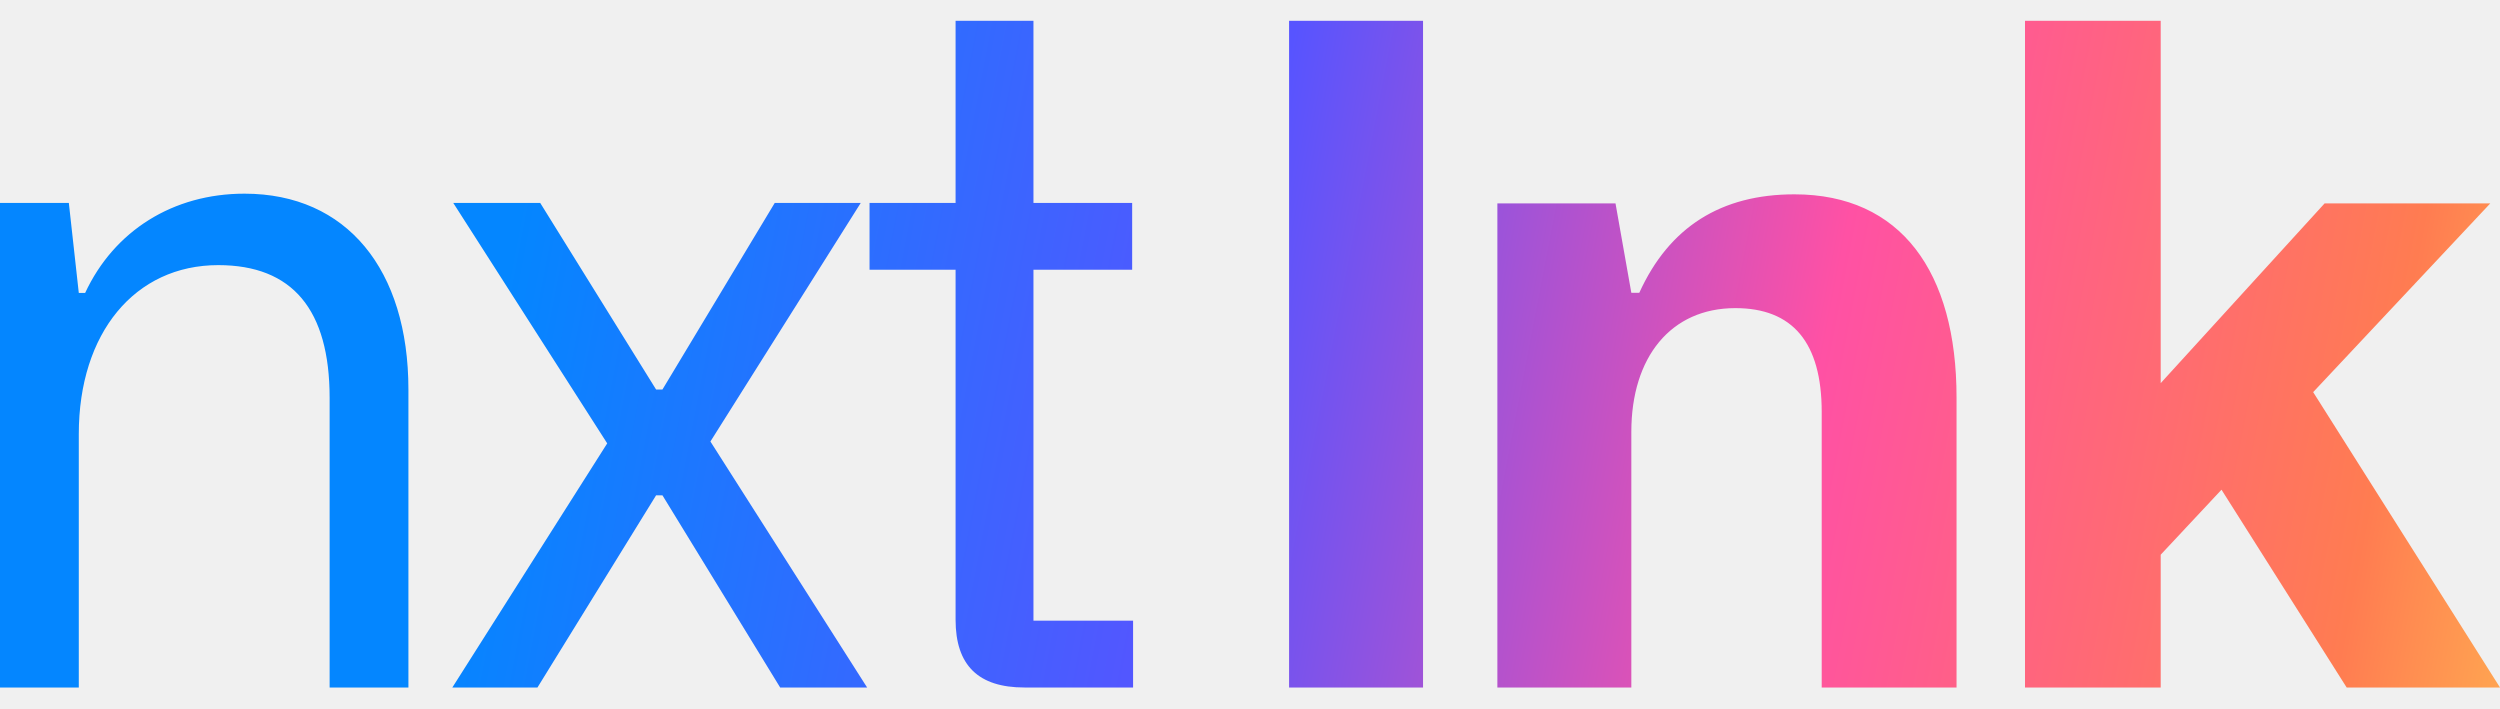
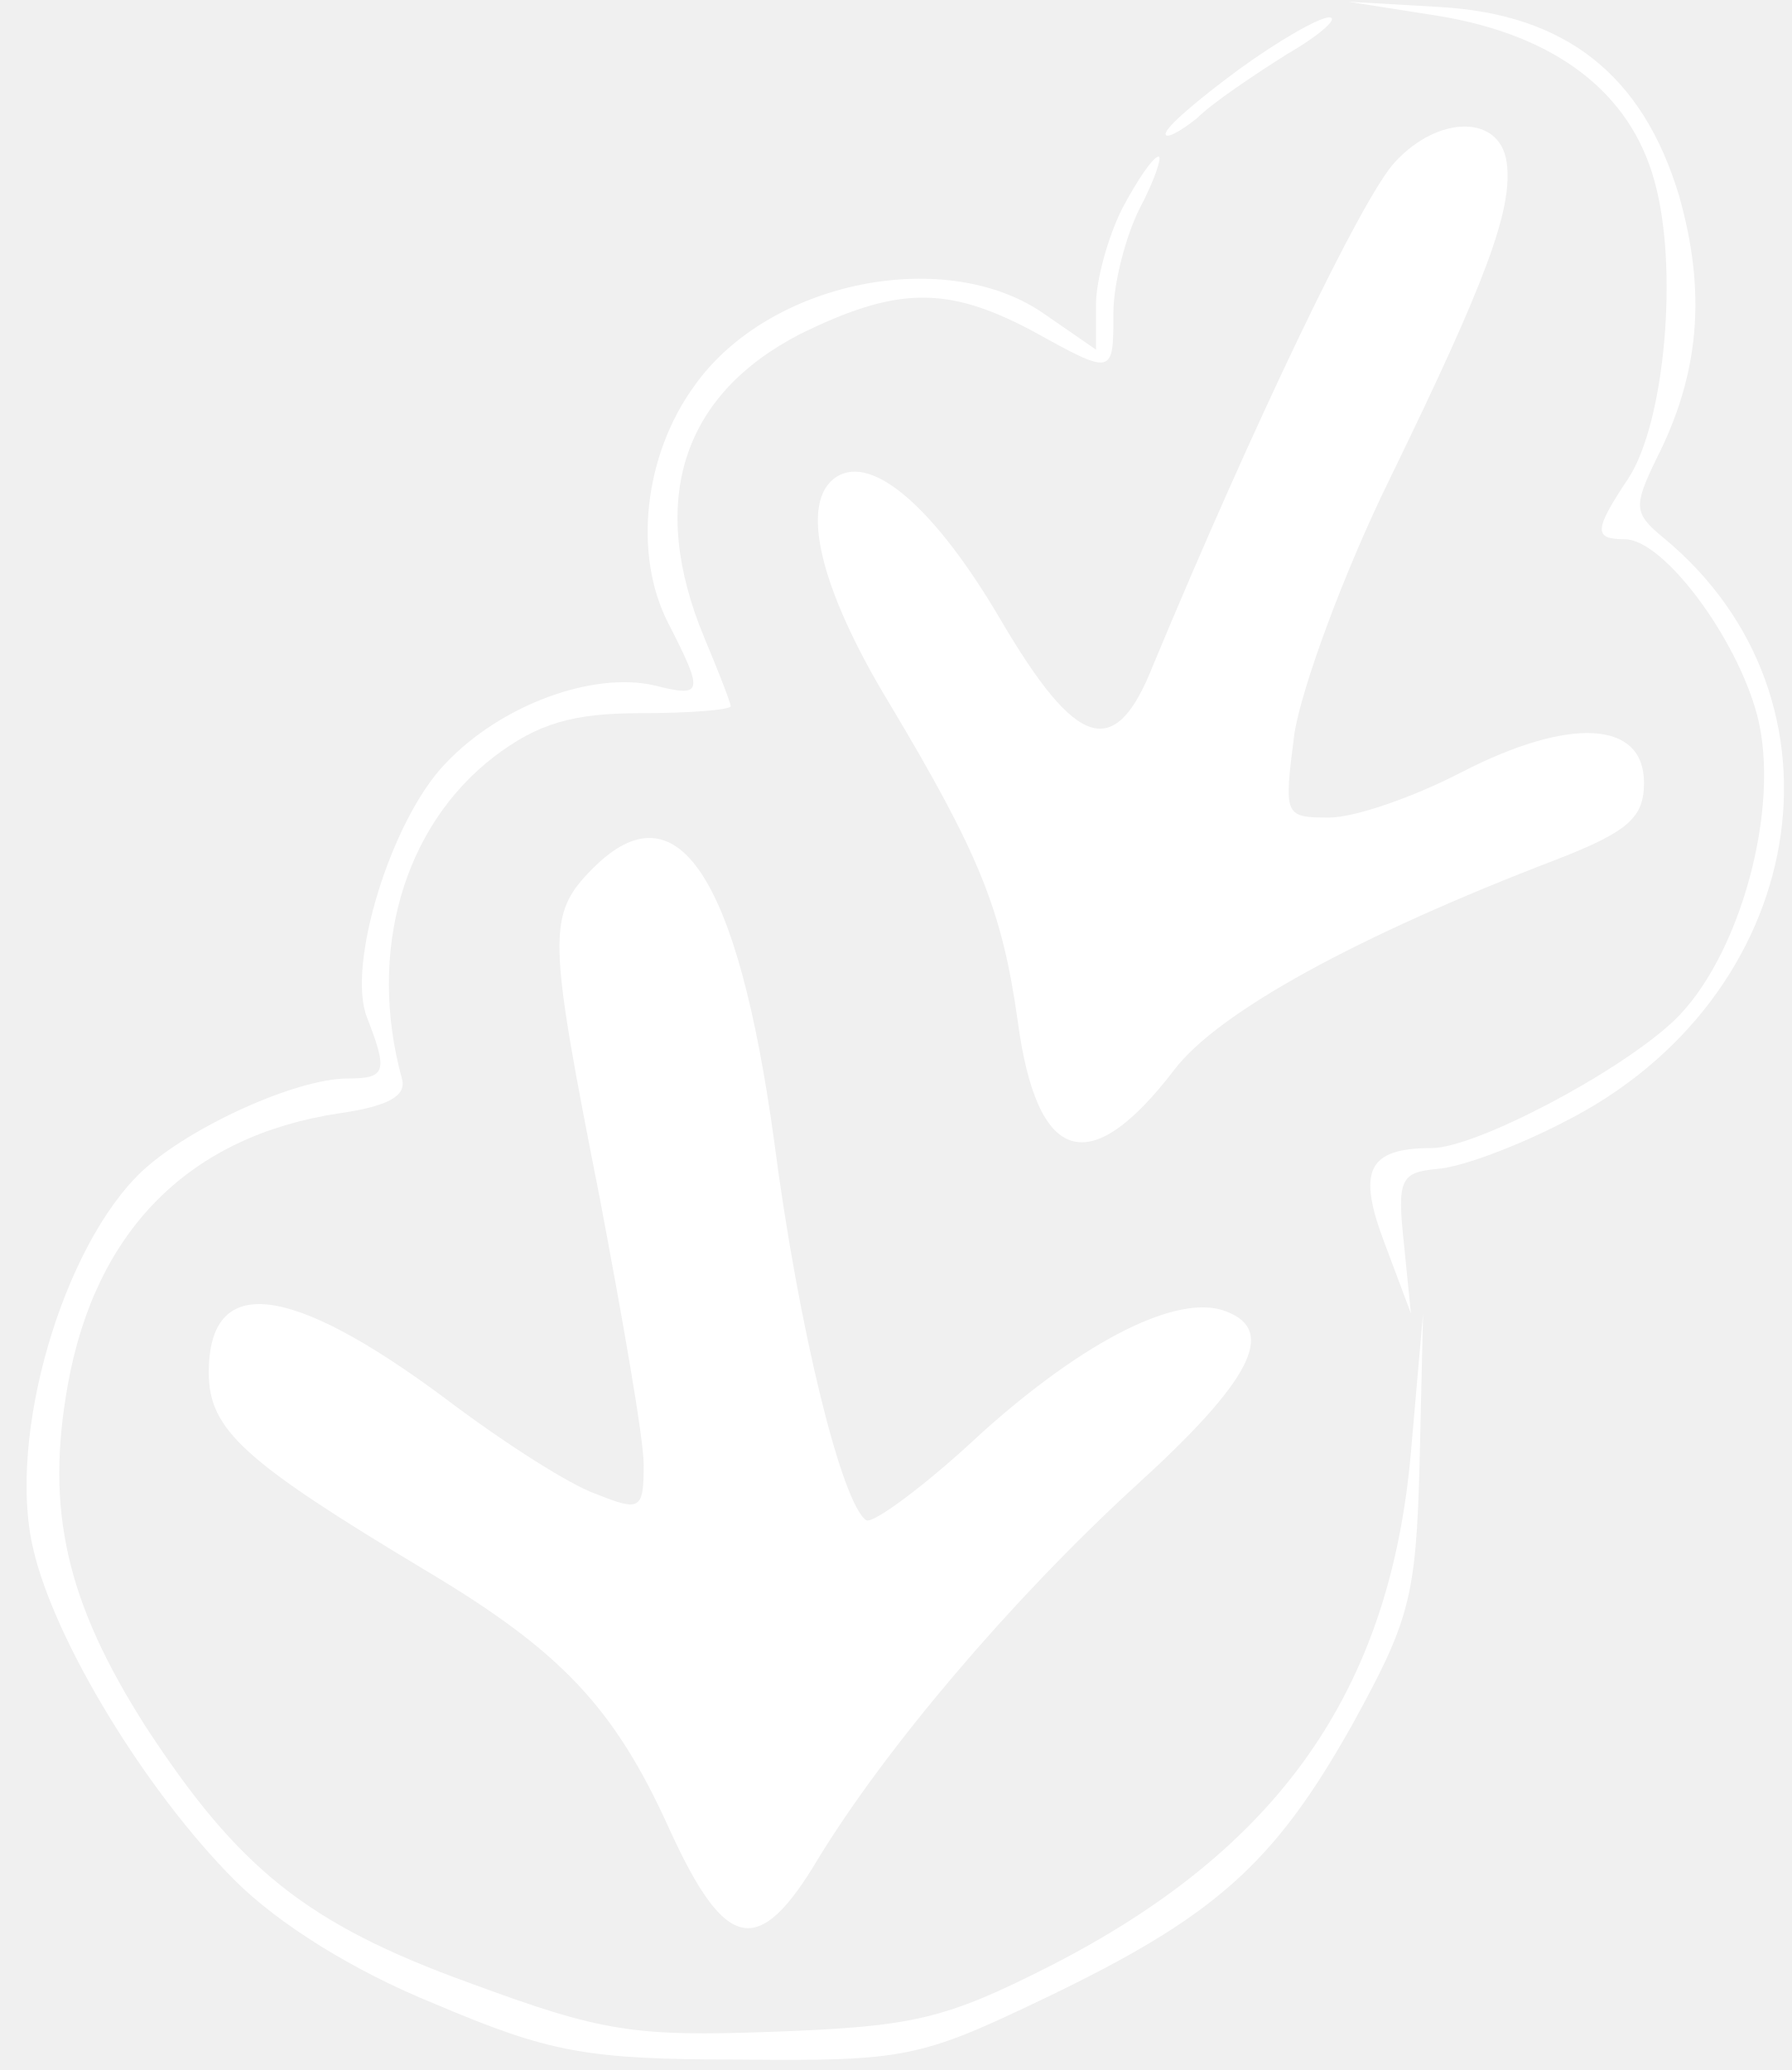
- <svg xmlns="http://www.w3.org/2000/svg" width="60" height="17" viewBox="0 0 60 17" fill="none">
-   <path fill-rule="evenodd" clip-rule="evenodd" d="M27.172 6.474H24.803V14.896H27.194V16.5H24.586C23.477 16.5 22.934 15.965 22.934 14.874V6.474H20.869V4.87H22.934V0.5H24.803V4.87H27.172V6.474ZM1.891 16.5V10.418C1.891 7.989 3.238 6.363 5.238 6.363C7.02 6.363 7.911 7.432 7.911 9.549V16.5H9.802V9.348C9.802 6.474 8.324 4.648 5.868 4.648C4.151 4.648 2.738 5.539 2.043 7.031H1.891L1.652 4.87H0V16.5H1.891ZM12.899 16.5L15.746 11.888H15.899L18.724 16.5H20.811L17.05 10.596L20.658 4.87H18.594L15.899 9.348H15.746L12.965 4.87H10.878L14.573 10.641L10.856 16.5H12.899ZM34.153 16.5V0.5H30.938V16.5H34.153ZM39.152 16.5V10.365C39.152 8.566 40.104 7.395 41.648 7.395C43.023 7.395 43.721 8.219 43.721 9.888V16.5H46.957V9.542C46.957 6.528 45.624 4.664 43.065 4.664C41.31 4.664 40.062 5.444 39.343 7.027H39.152L38.772 4.881H35.937V16.5H39.152ZM55.516 9.411L60 16.5H56.32L53.316 11.753L51.857 13.313V16.5H48.6V0.5H51.857V9.195L55.791 4.881H59.767L55.516 9.411Z" fill="url(#paint0_linear_37_77)" />
-   <defs>
-     <linearGradient id="paint0_linear_37_77" x1="7.612" y1="-0.45" x2="62.362" y2="10.071" gradientUnits="userSpaceOnUse">
-       <stop offset="0.104" stop-color="#0486FF" />
-       <stop offset="0.417" stop-color="#5754FF" />
-       <stop offset="0.667" stop-color="#FF51A4" />
-       <stop offset="0.91" stop-color="#FF7C51" />
-       <stop offset="1" stop-color="#FFAF51" />
-     </linearGradient>
-   </defs>
+ <svg xmlns="http://www.w3.org/2000/svg" version="1.0" width="103pt" height="119pt" viewBox="0 0 103 119" preserveAspectRatio="xMidYMid meet">
+   <g transform="translate(0,119) scale(0.1,-0.1)" fill="#ffffff" stroke="none">
+     <path d="M826 1181 c68 -11 111 -44 125 -95 14 -50 6 -139 -15 -171 -20 -30 -20 -35 -2 -35 22 0 64 -56 76 -101 14 -53 -10 -140 -48 -176 -32 -30 -114 -73 -139 -73 -37 0 -43 -13 -27 -55 l15 -40 -4 40 c-4 37 -2 41 19 43 14 1 46 13 73 27 141 71 170 243 57 336 -17 14 -17 18 -4 45 25 49 29 96 13 152 -21 69 -65 104 -138 108 l-52 3 51 -8z" />
+     <path d="M712 1150 c-23 -17 -42 -33 -42 -37 0 -3 8 1 18 9 9 9 33 25 52 37 19 11 30 21 24 21 -6 0 -30 -14 -52 -30z" />
+     <path d="M802 1097 c-19 -20 -82 -152 -139 -289 -22 -56 -44 -49 -88 26 -37 63 -73 95 -94 82 -22 -14 -10 -64 30 -130 52 -87 65 -119 74 -183 11 -82 41 -92 90 -28 25 33 105 77 220 121 41 16 50 24 50 44 0 36 -43 38 -105 6 -27 -14 -61 -26 -76 -26 -26 0 -26 1 -20 48 4 26 28 92 55 147 55 113 71 155 67 182 -4 27 -39 27 -64 0z" />
+     <path d="M645 1070 c-8 -16 -15 -41 -15 -55 l0 -26 -29 20 c-56 40 -159 20 -202 -41 -29 -40 -35 -97 -15 -136 21 -41 20 -43 -8 -36 -35 8 -88 -11 -120 -45 -31 -32 -57 -116 -45 -146 12 -31 11 -35 -11 -35 -30 0 -91 -28 -118 -53 -46 -43 -78 -153 -63 -217 12 -53 65 -140 116 -191 25 -25 68 -52 115 -71 66 -28 87 -32 175 -32 95 -1 104 1 175 35 98 47 132 77 177 157 33 60 37 73 39 151 l2 86 -7 -80 c-12 -137 -76 -228 -207 -295 -61 -31 -79 -35 -159 -38 -81 -3 -99 0 -175 28 -94 34 -133 66 -186 147 -46 72 -58 125 -45 197 16 89 70 143 156 156 28 4 39 10 36 20 -20 73 1 145 53 185 25 19 45 25 84 25 29 0 52 2 52 4 0 2 -7 20 -15 39 -33 79 -13 140 55 175 55 27 84 28 133 2 47 -26 47 -26 47 10 0 17 7 44 15 60 9 17 13 30 11 30 -3 0 -12 -13 -21 -30z" />
+     <path d="M341 691 c-27 -27 -26 -39 4 -191 13 -69 25 -137 25 -152 0 -26 -2 -27 -27 -17 -15 5 -54 30 -87 55 -90 67 -136 72 -136 15 0 -33 20 -51 125 -114 77 -46 108 -78 140 -149 32 -70 51 -74 85 -17 39 64 111 149 183 215 66 60 81 89 52 100 -27 11 -81 -16 -141 -70 -32 -30 -62 -52 -66 -50 -14 9 -39 110 -53 218 -21 153 -56 205 -104 157z" />
+   </g>
</svg>
